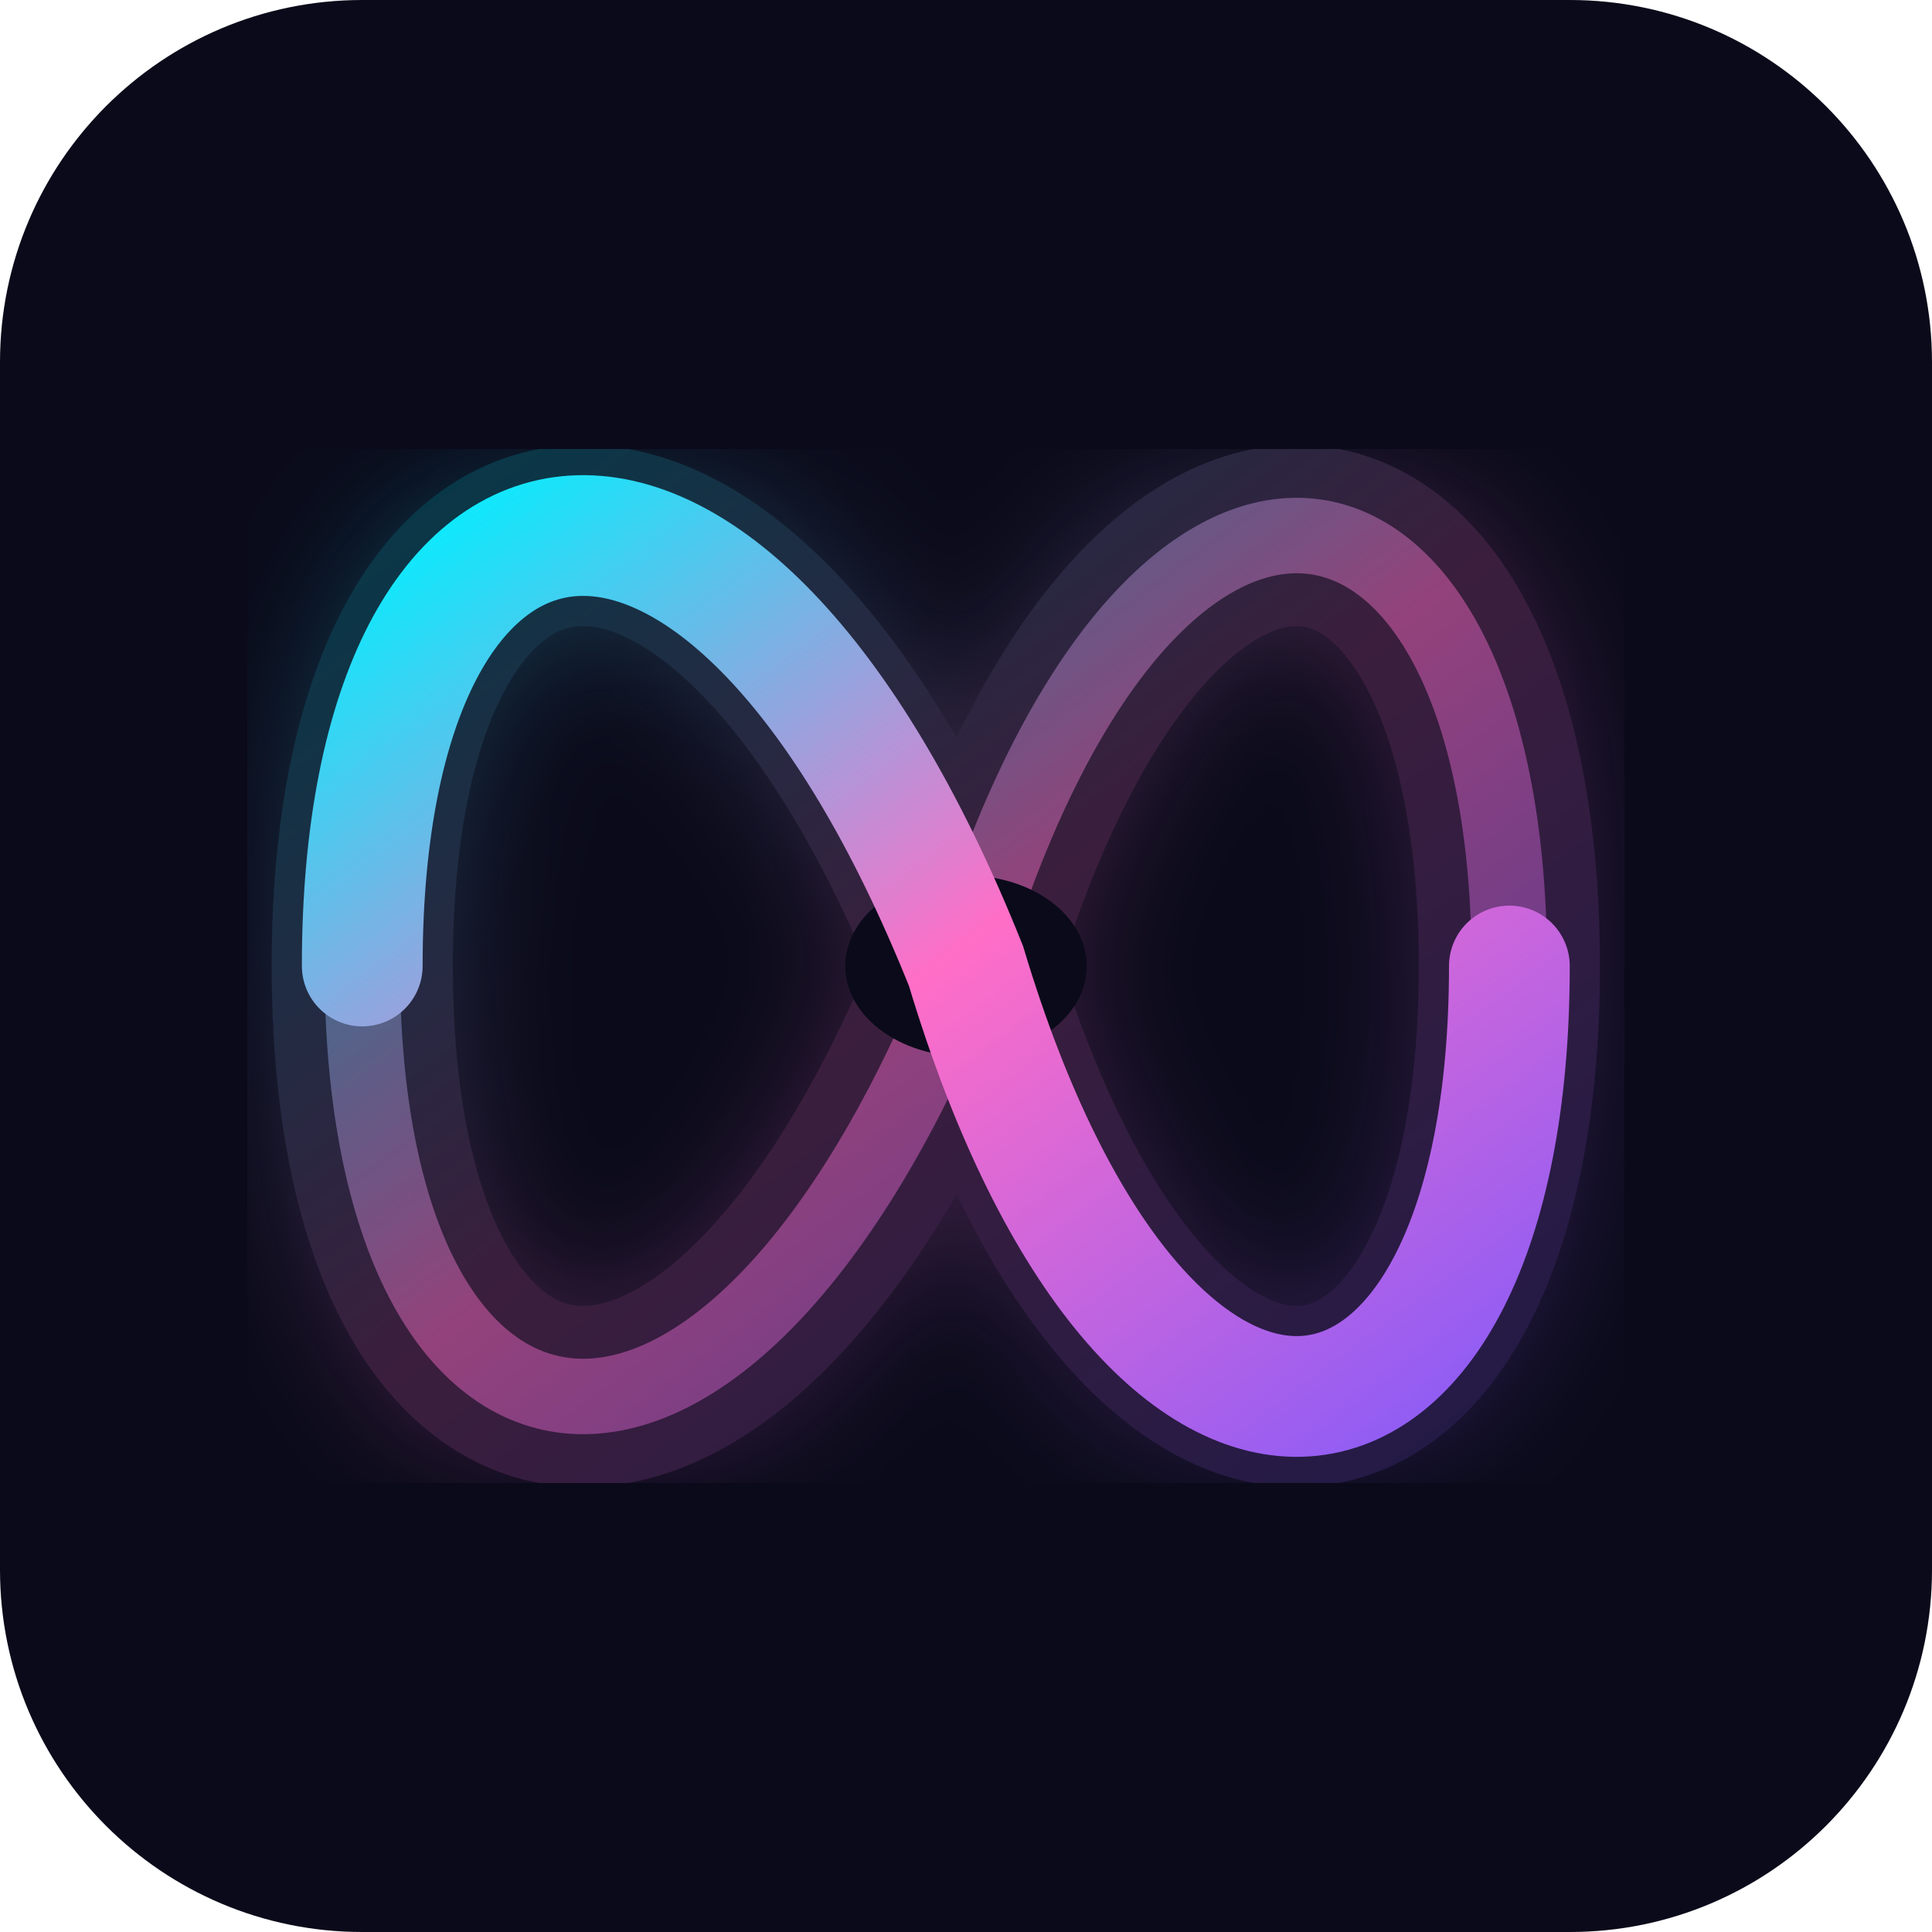
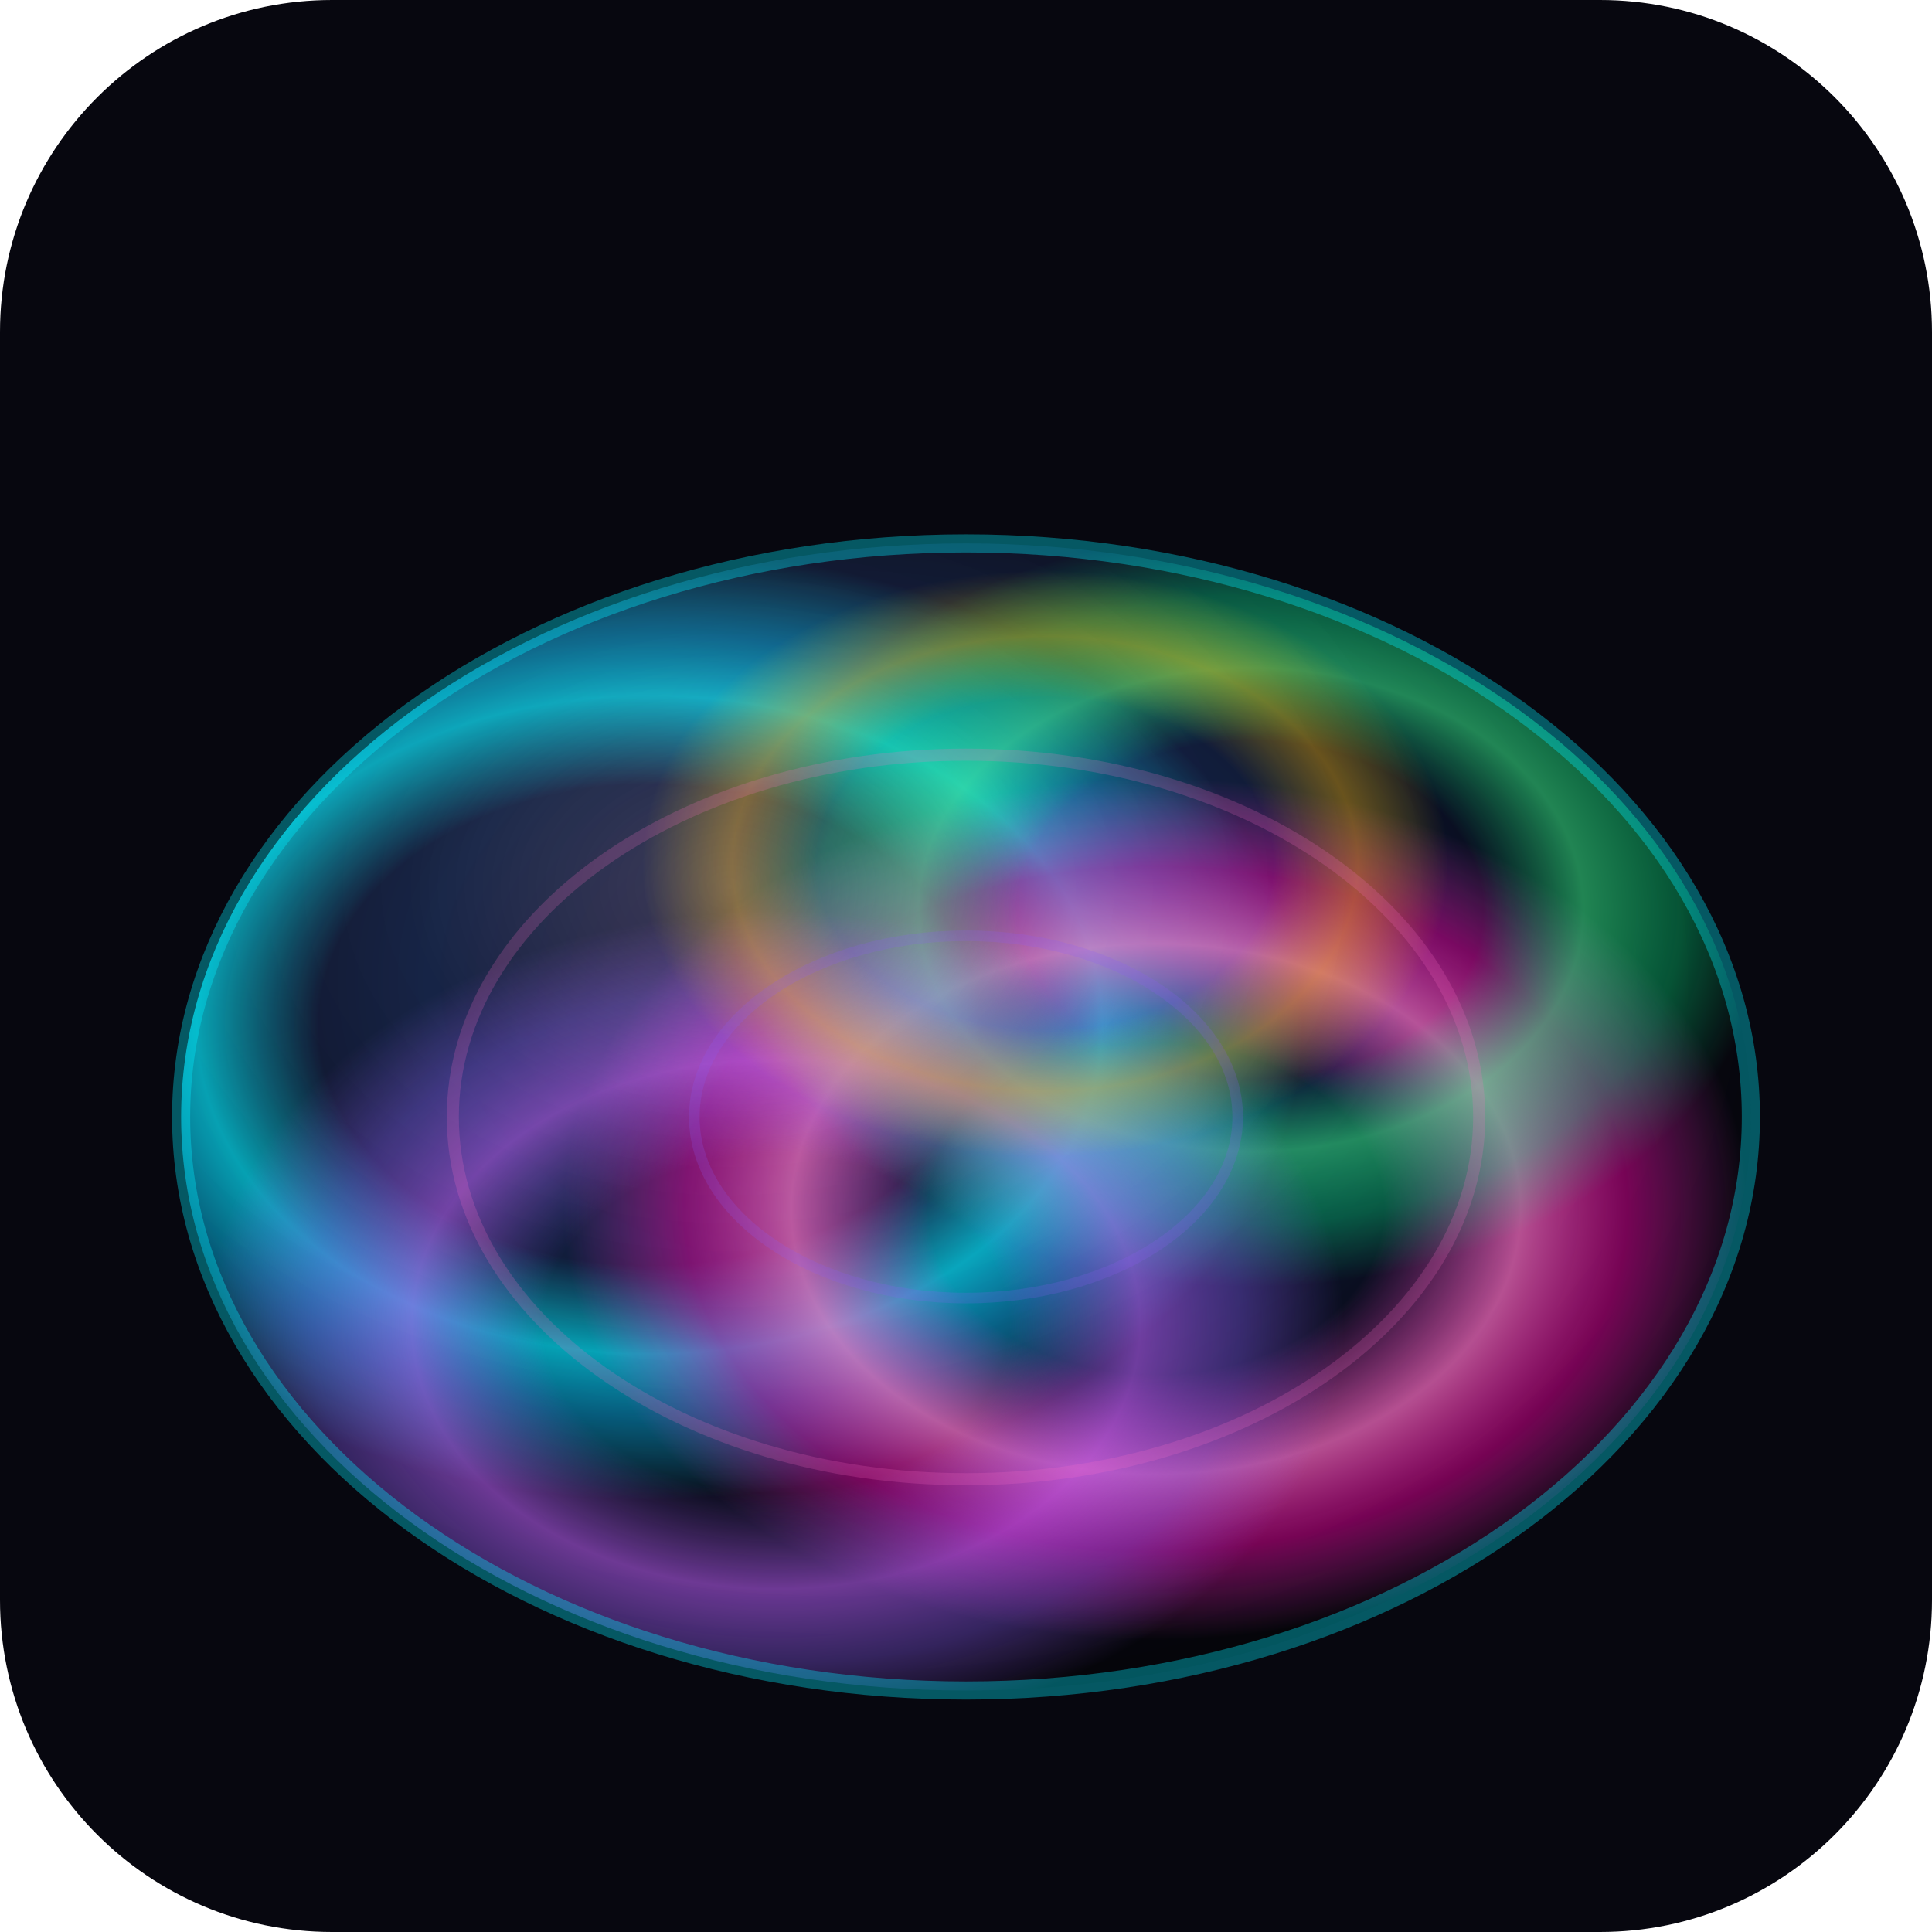
<svg xmlns="http://www.w3.org/2000/svg" viewBox="0 0 64 64">
  <defs>
-     <linearGradient id="g" x1="0%" y1="0%" x2="100%" y2="100%">
-       <stop offset="0%" stop-color="#00f0ff" />
-       <stop offset="50%" stop-color="#ff6ec7" />
-       <stop offset="100%" stop-color="#8b5cf6" />
-     </linearGradient>
-     <filter id="glow">
-       <feGaussianBlur stdDeviation="2" result="blur" />
-       <feMerge>
-         <feMergeNode in="blur" />
-         <feMergeNode in="SourceGraphic" />
-       </feMerge>
-     </filter>
+     <radialGradient id="puddle-base" cx="42%" cy="38%" r="65%">
+       <stop offset="0%" stop-color="#1a0a2e" />
+       <stop offset="40%" stop-color="#0d1b3e" />
+       <stop offset="75%" stop-color="#090914" />
+       <stop offset="100%" stop-color="#040408" />
+     </radialGradient>
+     <radialGradient id="band-cyan" cx="30%" cy="42%" r="55%">
+       <stop offset="0%" stop-color="#00f0ff" stop-opacity="0" />
+       <stop offset="38%" stop-color="#00f0ff" stop-opacity="0" />
+       <stop offset="52%" stop-color="#00eeff" stop-opacity="0.65" />
+       <stop offset="62%" stop-color="#00ccff" stop-opacity="0.4" />
+       <stop offset="75%" stop-color="#00f0ff" stop-opacity="0" />
+     </radialGradient>
+     <radialGradient id="band-magenta" cx="62%" cy="58%" r="48%">
+       <stop offset="0%" stop-color="#ff3adc" stop-opacity="0" />
+       <stop offset="30%" stop-color="#ff3adc" stop-opacity="0" />
+       <stop offset="48%" stop-color="#ff6ec7" stop-opacity="0.7" />
+       <stop offset="62%" stop-color="#ff00aa" stop-opacity="0.45" />
+       <stop offset="78%" stop-color="#ff3adc" stop-opacity="0" />
+     </radialGradient>
+     <radialGradient id="band-green" cx="68%" cy="32%" r="42%">
+       <stop offset="0%" stop-color="#00ff88" stop-opacity="0" />
+       <stop offset="35%" stop-color="#00ff88" stop-opacity="0" />
+       <stop offset="50%" stop-color="#39ff90" stop-opacity="0.5" />
+       <stop offset="65%" stop-color="#00ff88" stop-opacity="0.3" />
+       <stop offset="78%" stop-color="#00ff88" stop-opacity="0" />
+     </radialGradient>
+     <radialGradient id="band-violet" cx="38%" cy="68%" r="46%">
+       <stop offset="0%" stop-color="#9b5cf6" stop-opacity="0" />
+       <stop offset="32%" stop-color="#9b5cf6" stop-opacity="0" />
+       <stop offset="50%" stop-color="#c060ff" stop-opacity="0.55" />
+       <stop offset="64%" stop-color="#8b5cf6" stop-opacity="0.35" />
+       <stop offset="78%" stop-color="#9b5cf6" stop-opacity="0" />
+     </radialGradient>
+     <radialGradient id="band-gold" cx="55%" cy="28%" r="38%">
+       <stop offset="0%" stop-color="#ffd700" stop-opacity="0" />
+       <stop offset="38%" stop-color="#ffd700" stop-opacity="0" />
+       <stop offset="52%" stop-color="#ffb800" stop-opacity="0.38" />
+       <stop offset="67%" stop-color="#ffd700" stop-opacity="0" />
+     </radialGradient>
+     <radialGradient id="sheen" cx="35%" cy="30%" r="45%">
+       <stop offset="0%" stop-color="#ffffff" stop-opacity="0.18" />
+       <stop offset="45%" stop-color="#ffffff" stop-opacity="0.04" />
+       <stop offset="100%" stop-color="#ffffff" stop-opacity="0" />
+     </radialGradient>
+     <clipPath id="puddle">
+       <ellipse cx="32" cy="37" rx="26" ry="19" />
+     </clipPath>
  </defs>
-   <rect width="64" height="64" rx="12" fill="#0a0a1a" />
-   <path d="M 12,32 C 12,14 24,12 32,32 C 38,52 50,50 50,32 C 50,14 38,12 32,32 C 24,52 12,50 12,32 Z" fill="none" stroke="url(#g)" stroke-width="6" stroke-linecap="round" opacity="0.2" filter="url(#glow)" />
-   <path d="M 50,32 C 50,14 38,12 32,32 C 24,52 12,50 12,32" fill="none" stroke="url(#g)" stroke-width="2.5" stroke-linecap="round" opacity="0.45" />
-   <ellipse cx="32" cy="32" rx="4" ry="3" fill="#0a0a1a" />
-   <path d="M 12,32 C 12,14 24,12 32,32 C 38,52 50,50 50,32" fill="none" stroke="url(#g)" stroke-width="4" stroke-linecap="round" />
+   <rect width="64" height="64" rx="11" fill="#07070f" />
+   <ellipse cx="32" cy="37" rx="26" ry="19" fill="url(#puddle-base)" />
+   <g clip-path="url(#puddle)">
+     <ellipse cx="32" cy="37" rx="26" ry="19" fill="url(#band-cyan)" />
+     <ellipse cx="32" cy="37" rx="26" ry="19" fill="url(#band-magenta)" />
+     <ellipse cx="32" cy="37" rx="26" ry="19" fill="url(#band-green)" />
+     <ellipse cx="32" cy="37" rx="26" ry="19" fill="url(#band-violet)" />
+     <ellipse cx="32" cy="37" rx="26" ry="19" fill="url(#band-gold)" />
+     <ellipse cx="32" cy="37" rx="26" ry="19" fill="url(#sheen)" />
+   </g>
+   <ellipse cx="32" cy="37" rx="26" ry="19" fill="none" stroke="#00eeff" stroke-width="0.6" opacity="0.35" />
+   <ellipse cx="32" cy="37" rx="17" ry="12" fill="none" stroke="#ff6ec7" stroke-width="0.4" opacity="0.2" />
+   <ellipse cx="32" cy="37" rx="9" ry="6" fill="none" stroke="#8b5cf6" stroke-width="0.35" opacity="0.2" />
</svg>
